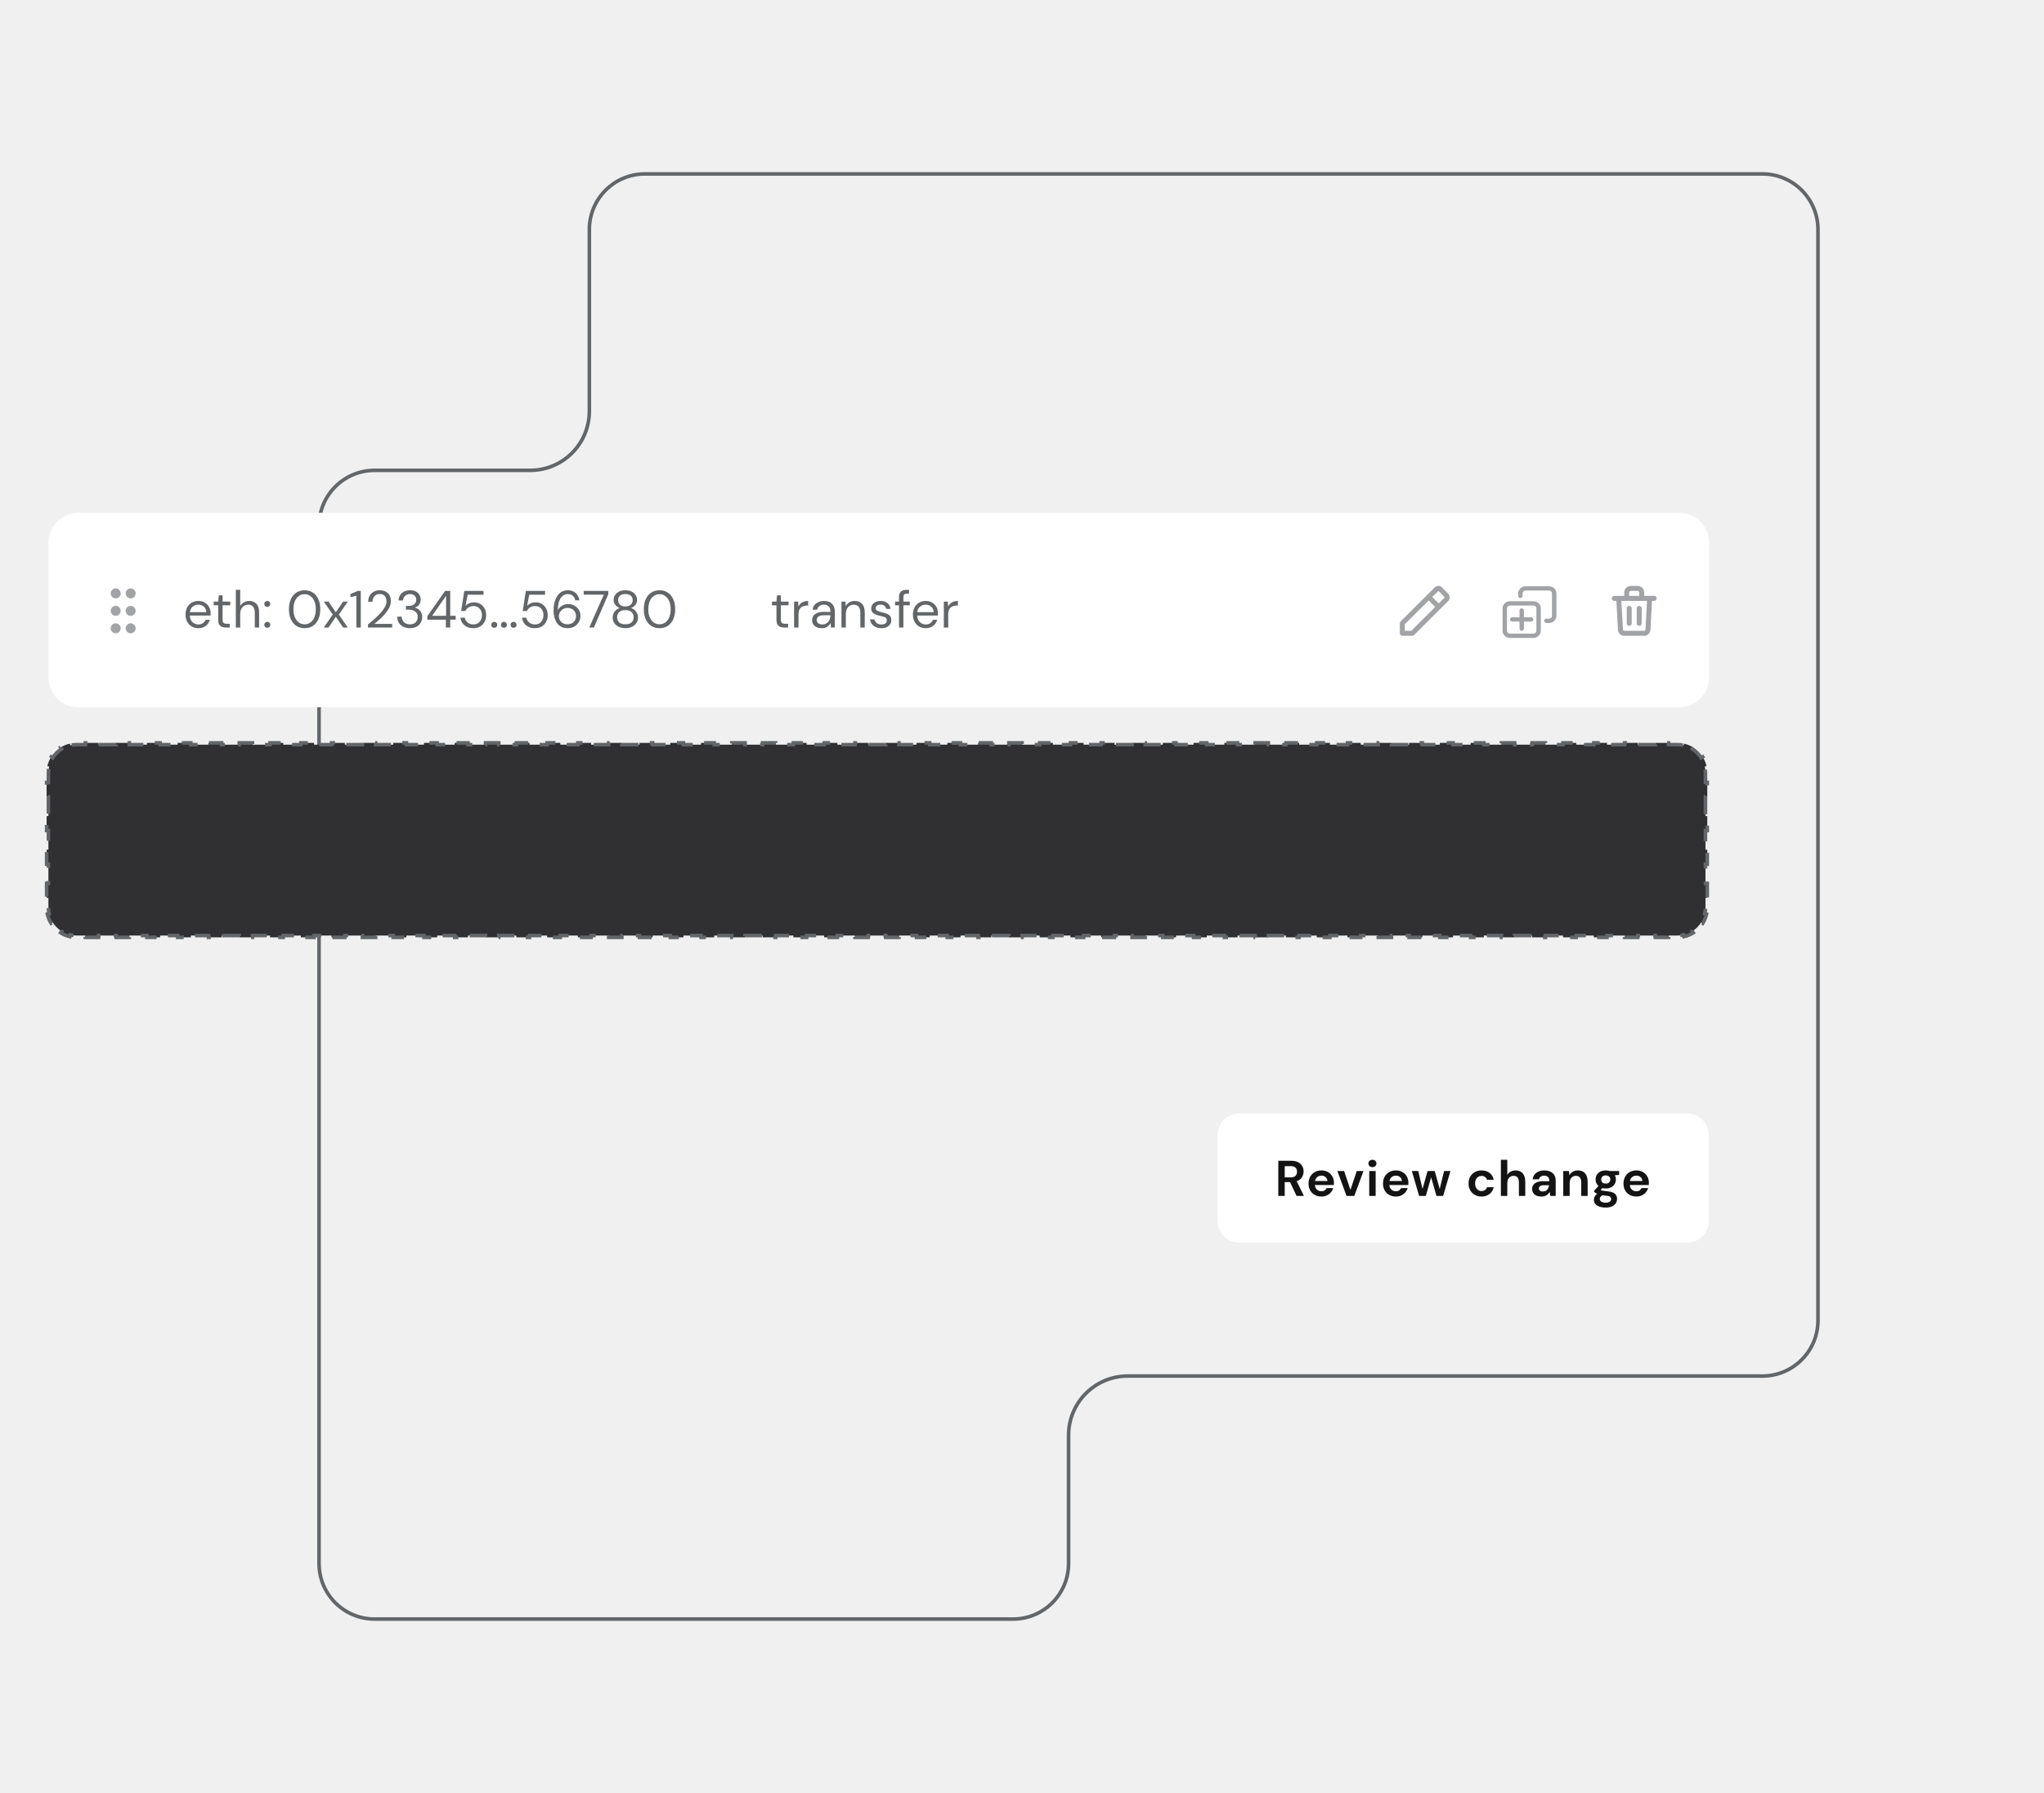
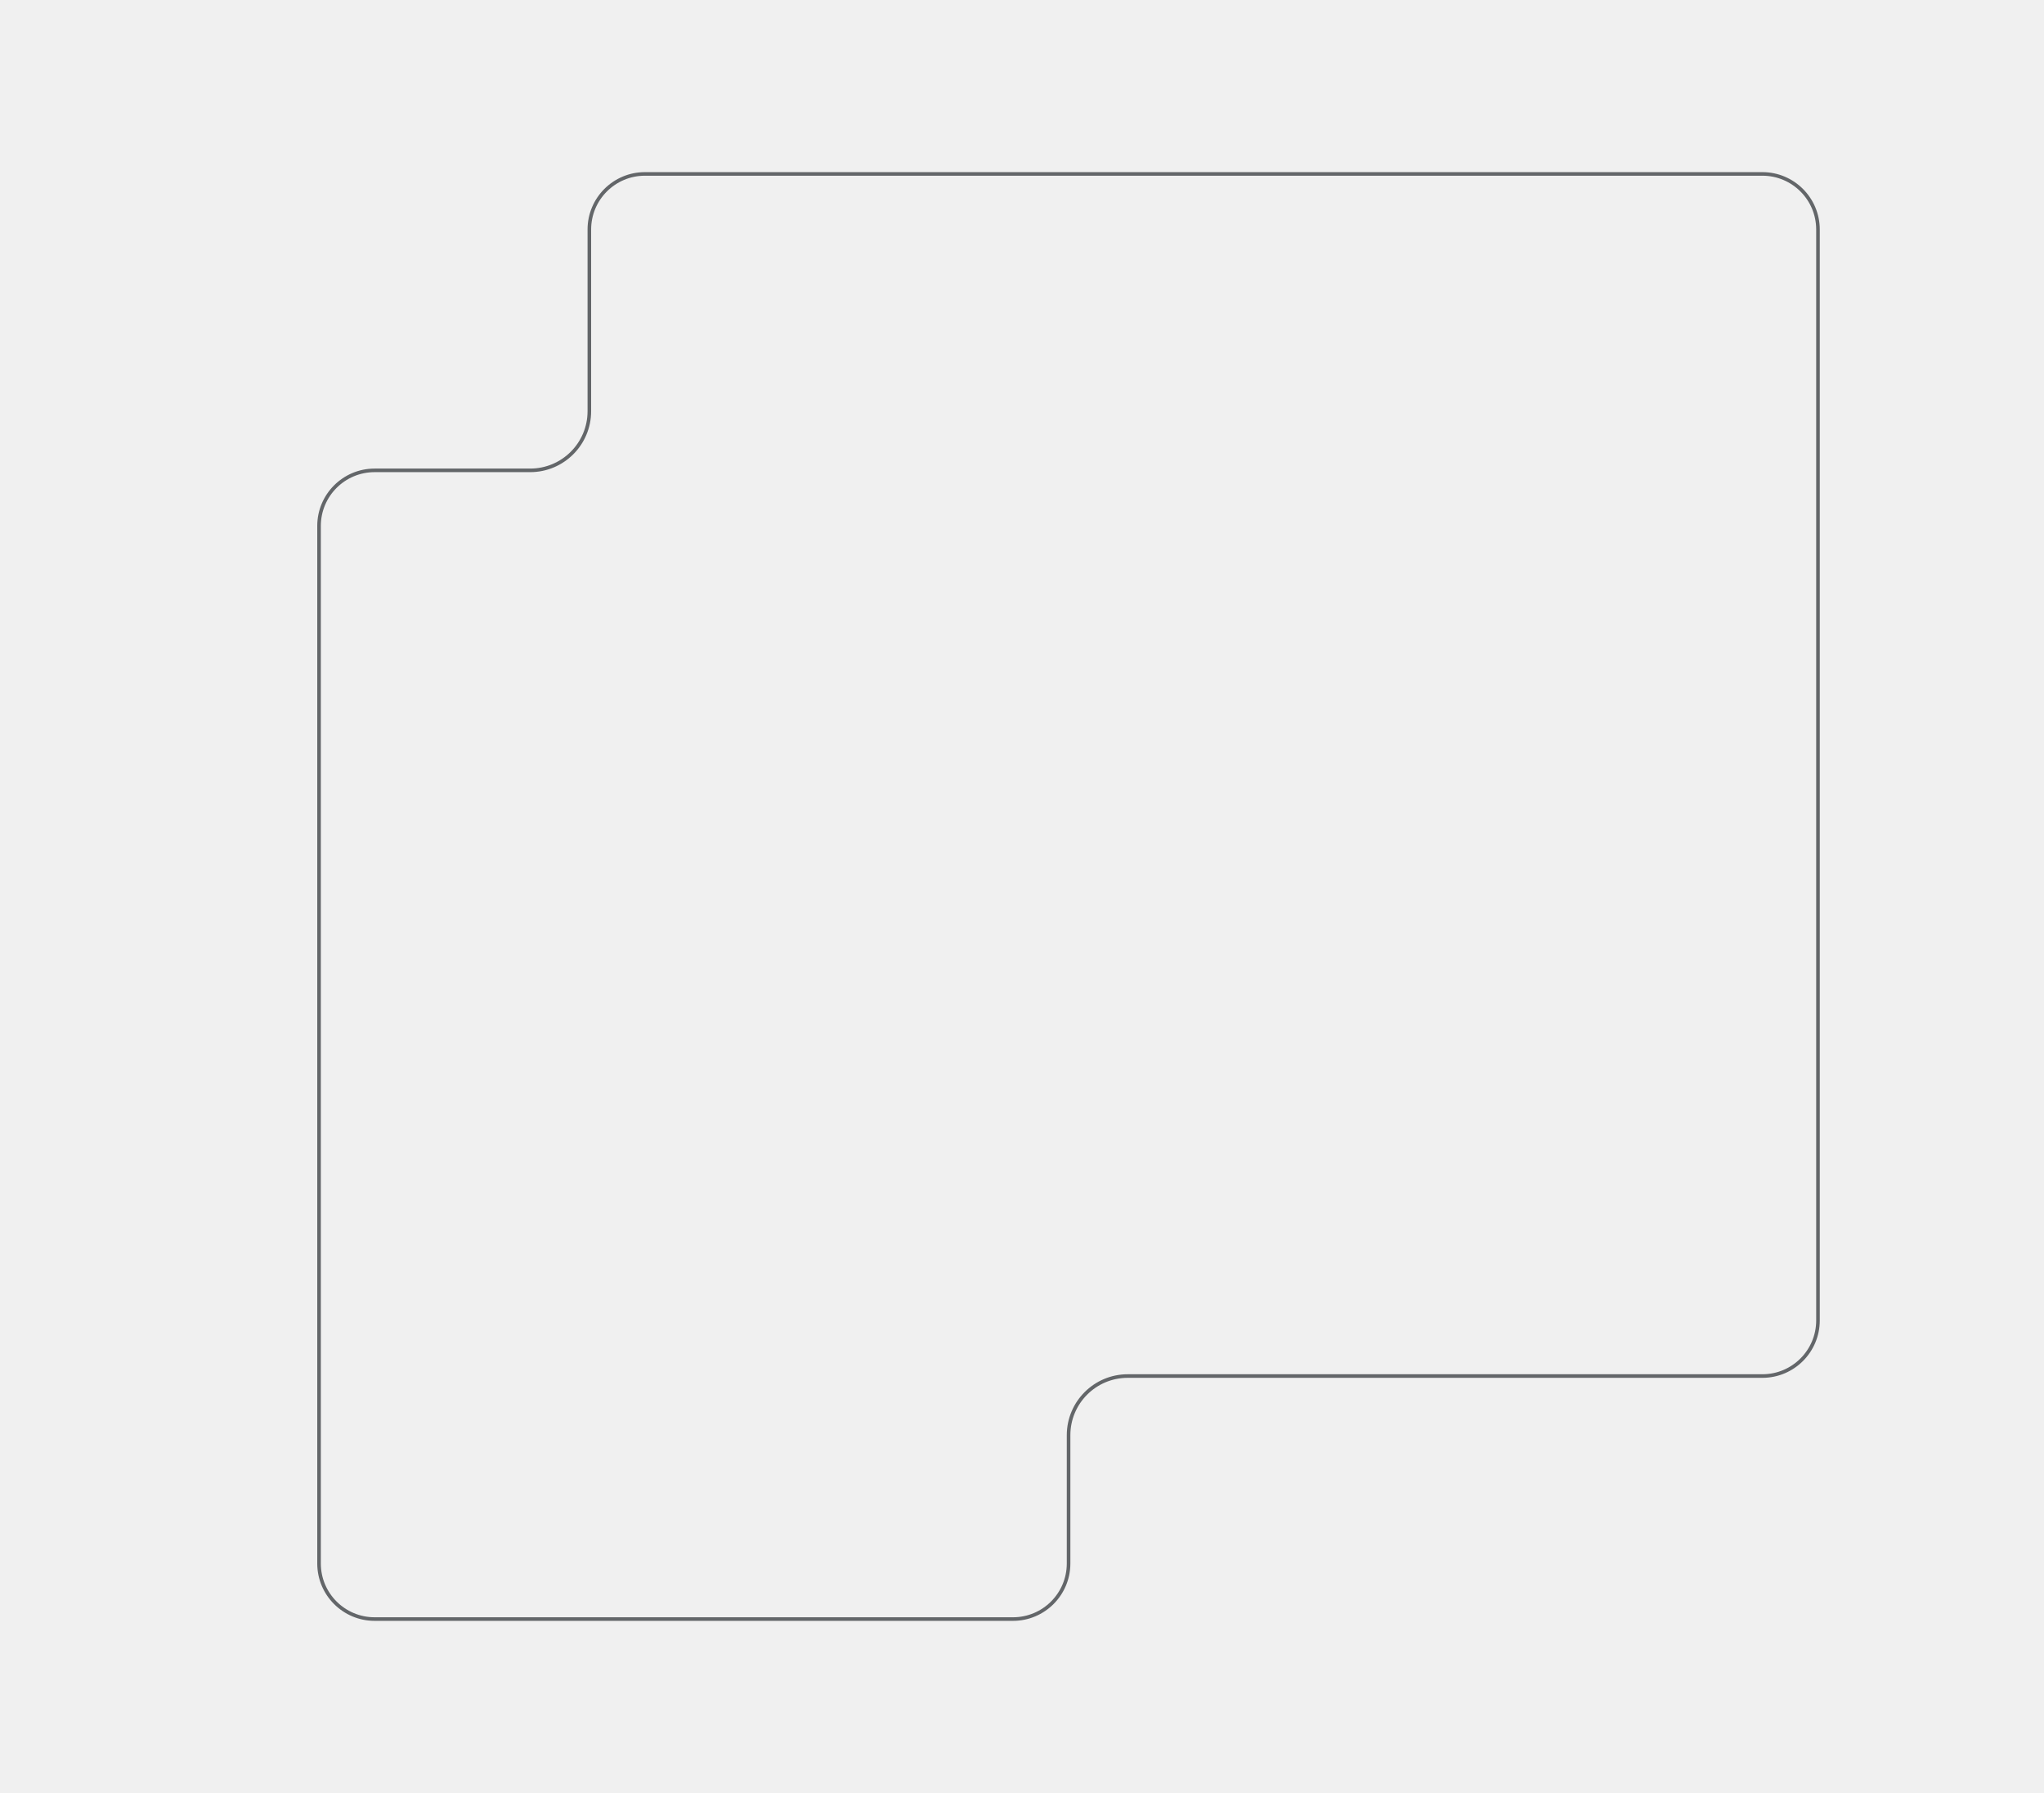
<svg xmlns="http://www.w3.org/2000/svg" width="570" height="500" viewBox="0 0 570 500" fill="none">
-   <g clip-path="url(#clip0_2800_8890)">
-     <path d="M297.988 436C297.988 444.56 291.048 451.5 282.488 451.5L104.471 451.5C95.91 451.5 88.971 444.56 88.971 436L88.971 146.666C88.971 138.106 95.91 131.166 104.471 131.166L147.848 131.166C156.96 131.166 164.348 123.779 164.348 114.666L164.348 64C164.348 55.44 171.287 48.5 179.848 48.5L491.471 48.5C500.031 48.5 506.971 55.44 506.971 64L506.971 368.228C506.971 376.788 500.031 383.728 491.471 383.728L314.488 383.728C305.375 383.728 297.988 391.115 297.988 400.228L297.988 436Z" stroke="#636669" />
-     <g clip-path="url(#clip1_2800_8890)">
-       <rect x="339.52" y="310.5" width="137" height="36" rx="6" fill="white" />
-       <path d="M356.472 333.5V323.7H360.07C360.854 323.7 361.498 323.835 362.002 324.106C362.515 324.367 362.898 324.727 363.15 325.184C363.402 325.632 363.528 326.131 363.528 326.682C363.528 327.279 363.369 327.825 363.052 328.32C362.744 328.815 362.258 329.174 361.596 329.398L363.626 333.5H361.568L359.748 329.636H358.264V333.5H356.472ZM358.264 328.32H359.958C360.555 328.32 360.994 328.175 361.274 327.886C361.554 327.597 361.694 327.214 361.694 326.738C361.694 326.271 361.554 325.898 361.274 325.618C361.003 325.338 360.56 325.198 359.944 325.198H358.264V328.32ZM368.502 333.668C367.802 333.668 367.182 333.519 366.64 333.22C366.099 332.921 365.674 332.501 365.366 331.96C365.058 331.419 364.904 330.793 364.904 330.084C364.904 329.365 365.054 328.726 365.352 328.166C365.66 327.606 366.08 327.172 366.612 326.864C367.154 326.547 367.788 326.388 368.516 326.388C369.198 326.388 369.8 326.537 370.322 326.836C370.845 327.135 371.251 327.545 371.54 328.068C371.839 328.581 371.988 329.155 371.988 329.79C371.988 329.893 371.984 330 371.974 330.112C371.974 330.224 371.97 330.341 371.96 330.462H366.682C366.72 331.003 366.906 331.428 367.242 331.736C367.588 332.044 368.003 332.198 368.488 332.198C368.852 332.198 369.156 332.119 369.398 331.96C369.65 331.792 369.837 331.577 369.958 331.316H371.778C371.648 331.755 371.428 332.156 371.12 332.52C370.822 332.875 370.448 333.155 370 333.36C369.562 333.565 369.062 333.668 368.502 333.668ZM368.516 327.844C368.078 327.844 367.69 327.97 367.354 328.222C367.018 328.465 366.804 328.838 366.71 329.342H370.168C370.14 328.885 369.972 328.521 369.664 328.25C369.356 327.979 368.974 327.844 368.516 327.844ZM375.498 333.5L372.95 326.556H374.826L376.59 331.806L378.354 326.556H380.23L377.668 333.5H375.498ZM382.726 325.478C382.4 325.478 382.129 325.38 381.914 325.184C381.709 324.988 381.606 324.741 381.606 324.442C381.606 324.143 381.709 323.901 381.914 323.714C382.129 323.518 382.4 323.42 382.726 323.42C383.053 323.42 383.319 323.518 383.524 323.714C383.739 323.901 383.846 324.143 383.846 324.442C383.846 324.741 383.739 324.988 383.524 325.184C383.319 325.38 383.053 325.478 382.726 325.478ZM381.83 333.5V326.556H383.622V333.5H381.83ZM389.267 333.668C388.567 333.668 387.946 333.519 387.405 333.22C386.863 332.921 386.439 332.501 386.131 331.96C385.823 331.419 385.669 330.793 385.669 330.084C385.669 329.365 385.818 328.726 386.117 328.166C386.425 327.606 386.845 327.172 387.377 326.864C387.918 326.547 388.553 326.388 389.281 326.388C389.962 326.388 390.564 326.537 391.087 326.836C391.609 327.135 392.015 327.545 392.305 328.068C392.603 328.581 392.753 329.155 392.753 329.79C392.753 329.893 392.748 330 392.739 330.112C392.739 330.224 392.734 330.341 392.725 330.462H387.447C387.484 331.003 387.671 331.428 388.007 331.736C388.352 332.044 388.767 332.198 389.253 332.198C389.617 332.198 389.92 332.119 390.163 331.96C390.415 331.792 390.601 331.577 390.723 331.316H392.543C392.412 331.755 392.193 332.156 391.885 332.52C391.586 332.875 391.213 333.155 390.765 333.36C390.326 333.565 389.827 333.668 389.267 333.668ZM389.281 327.844C388.842 327.844 388.455 327.97 388.119 328.222C387.783 328.465 387.568 328.838 387.475 329.342H390.933C390.905 328.885 390.737 328.521 390.429 328.25C390.121 327.979 389.738 327.844 389.281 327.844ZM395.745 333.5L393.715 326.556H395.493L396.697 331.554L398.097 326.556H400.085L401.485 331.554L402.703 326.556H404.481L402.437 333.5H400.575L399.091 328.306L397.607 333.5H395.745ZM413.149 333.668C412.44 333.668 411.814 333.514 411.273 333.206C410.732 332.898 410.302 332.469 409.985 331.918C409.677 331.367 409.523 330.737 409.523 330.028C409.523 329.319 409.677 328.689 409.985 328.138C410.302 327.587 410.732 327.158 411.273 326.85C411.814 326.542 412.44 326.388 413.149 326.388C414.036 326.388 414.782 326.621 415.389 327.088C415.996 327.545 416.383 328.18 416.551 328.992H414.661C414.568 328.656 414.381 328.395 414.101 328.208C413.83 328.012 413.508 327.914 413.135 327.914C412.64 327.914 412.22 328.101 411.875 328.474C411.53 328.847 411.357 329.365 411.357 330.028C411.357 330.691 411.53 331.209 411.875 331.582C412.22 331.955 412.64 332.142 413.135 332.142C413.508 332.142 413.83 332.049 414.101 331.862C414.381 331.675 414.568 331.409 414.661 331.064H416.551C416.383 331.848 415.996 332.478 415.389 332.954C414.782 333.43 414.036 333.668 413.149 333.668ZM418.542 333.5V323.42H420.334V327.62C420.567 327.237 420.88 326.939 421.272 326.724C421.673 326.5 422.13 326.388 422.644 326.388C423.502 326.388 424.165 326.659 424.632 327.2C425.108 327.741 425.346 328.535 425.346 329.58V333.5H423.568V329.748C423.568 329.151 423.446 328.693 423.204 328.376C422.97 328.059 422.597 327.9 422.084 327.9C421.58 327.9 421.16 328.077 420.824 328.432C420.497 328.787 420.334 329.281 420.334 329.916V333.5H418.542ZM429.853 333.668C429.256 333.668 428.766 333.575 428.383 333.388C428.001 333.192 427.716 332.935 427.529 332.618C427.343 332.301 427.249 331.951 427.249 331.568C427.249 330.924 427.501 330.401 428.005 330C428.509 329.599 429.265 329.398 430.273 329.398H432.037V329.23C432.037 328.754 431.902 328.404 431.631 328.18C431.361 327.956 431.025 327.844 430.623 327.844C430.259 327.844 429.942 327.933 429.671 328.11C429.401 328.278 429.233 328.53 429.167 328.866H427.417C427.464 328.362 427.632 327.923 427.921 327.55C428.22 327.177 428.603 326.892 429.069 326.696C429.536 326.491 430.059 326.388 430.637 326.388C431.627 326.388 432.406 326.635 432.975 327.13C433.545 327.625 433.829 328.325 433.829 329.23V333.5H432.303L432.135 332.38C431.93 332.753 431.641 333.061 431.267 333.304C430.903 333.547 430.432 333.668 429.853 333.668ZM430.259 332.268C430.773 332.268 431.169 332.1 431.449 331.764C431.739 331.428 431.921 331.013 431.995 330.518H430.469C429.993 330.518 429.653 330.607 429.447 330.784C429.242 330.952 429.139 331.162 429.139 331.414C429.139 331.685 429.242 331.895 429.447 332.044C429.653 332.193 429.923 332.268 430.259 332.268ZM435.939 333.5V326.556H437.521L437.661 327.732C437.876 327.321 438.184 326.995 438.585 326.752C438.996 326.509 439.477 326.388 440.027 326.388C440.886 326.388 441.553 326.659 442.029 327.2C442.505 327.741 442.743 328.535 442.743 329.58V333.5H440.951V329.748C440.951 329.151 440.83 328.693 440.587 328.376C440.345 328.059 439.967 327.9 439.453 327.9C438.949 327.9 438.534 328.077 438.207 328.432C437.89 328.787 437.731 329.281 437.731 329.916V333.5H435.939ZM447.797 331.428C447.461 331.428 447.148 331.391 446.859 331.316L446.341 331.834C446.5 331.918 446.714 331.988 446.985 332.044C447.256 332.1 447.694 332.156 448.301 332.212C449.225 332.296 449.897 332.515 450.317 332.87C450.737 333.225 450.947 333.715 450.947 334.34C450.947 334.751 450.835 335.138 450.611 335.502C450.387 335.875 450.042 336.174 449.575 336.398C449.108 336.631 448.511 336.748 447.783 336.748C446.794 336.748 445.996 336.561 445.389 336.188C444.782 335.824 444.479 335.273 444.479 334.536C444.479 333.911 444.782 333.369 445.389 332.912C445.202 332.828 445.039 332.739 444.899 332.646C444.768 332.553 444.652 332.455 444.549 332.352V332.03L445.767 330.742C445.226 330.266 444.955 329.655 444.955 328.908C444.955 328.441 445.067 328.017 445.291 327.634C445.524 327.251 445.851 326.948 446.271 326.724C446.691 326.5 447.2 326.388 447.797 326.388C448.189 326.388 448.553 326.444 448.889 326.556H451.521V327.648L450.331 327.732C450.518 328.087 450.611 328.479 450.611 328.908C450.611 329.375 450.499 329.799 450.275 330.182C450.051 330.565 449.724 330.868 449.295 331.092C448.875 331.316 448.376 331.428 447.797 331.428ZM447.797 330.056C448.161 330.056 448.46 329.958 448.693 329.762C448.936 329.566 449.057 329.286 449.057 328.922C449.057 328.558 448.936 328.278 448.693 328.082C448.46 327.886 448.161 327.788 447.797 327.788C447.414 327.788 447.106 327.886 446.873 328.082C446.64 328.278 446.523 328.558 446.523 328.922C446.523 329.286 446.64 329.566 446.873 329.762C447.106 329.958 447.414 330.056 447.797 330.056ZM446.117 334.354C446.117 334.699 446.276 334.956 446.593 335.124C446.92 335.301 447.316 335.39 447.783 335.39C448.231 335.39 448.595 335.297 448.875 335.11C449.155 334.933 449.295 334.69 449.295 334.382C449.295 334.13 449.202 333.92 449.015 333.752C448.838 333.584 448.478 333.481 447.937 333.444C447.554 333.416 447.2 333.374 446.873 333.318C446.602 333.467 446.406 333.631 446.285 333.808C446.173 333.985 446.117 334.167 446.117 334.354ZM456.328 333.668C455.628 333.668 455.007 333.519 454.466 333.22C453.925 332.921 453.5 332.501 453.192 331.96C452.884 331.419 452.73 330.793 452.73 330.084C452.73 329.365 452.879 328.726 453.178 328.166C453.486 327.606 453.906 327.172 454.438 326.864C454.979 326.547 455.614 326.388 456.342 326.388C457.023 326.388 457.625 326.537 458.148 326.836C458.671 327.135 459.077 327.545 459.366 328.068C459.665 328.581 459.814 329.155 459.814 329.79C459.814 329.893 459.809 330 459.8 330.112C459.8 330.224 459.795 330.341 459.786 330.462H454.508C454.545 331.003 454.732 331.428 455.068 331.736C455.413 332.044 455.829 332.198 456.314 332.198C456.678 332.198 456.981 332.119 457.224 331.96C457.476 331.792 457.663 331.577 457.784 331.316H459.604C459.473 331.755 459.254 332.156 458.946 332.52C458.647 332.875 458.274 333.155 457.826 333.36C457.387 333.565 456.888 333.668 456.328 333.668ZM456.342 327.844C455.903 327.844 455.516 327.97 455.18 328.222C454.844 328.465 454.629 328.838 454.536 329.342H457.994C457.966 328.885 457.798 328.521 457.49 328.25C457.182 327.979 456.799 327.844 456.342 327.844Z" fill="#121312" />
-     </g>
-     <path d="M14.278 257.489C13.785 256.706 13.419 255.836 13.207 254.906L13.695 254.795C13.568 254.234 13.5 253.65 13.5 253.049V250.367H13V246.344H13.5V240.98H13V236.957H13.5V231.593H13V227.569H13.5V222.205H13V218.182H13.5V215.5C13.5 214.899 13.568 214.315 13.695 213.754L13.207 213.643C13.419 212.713 13.785 211.843 14.278 211.06L14.701 211.327C15.329 210.33 16.174 209.485 17.171 208.857L16.904 208.434C17.687 207.941 18.557 207.575 19.486 207.364L19.597 207.851C20.159 207.724 20.743 207.656 21.344 207.656H23.797V207.156H27.476V207.656H32.381V207.156H36.06V207.656H40.966V207.156H44.645V207.656H49.551V207.156H53.23V207.656H58.136V207.156H61.815V207.656H66.721V207.156H70.4V207.656H75.305V207.156H78.984V207.656H83.89V207.156H87.569V207.656H92.475V207.156H96.154V207.656H101.06V207.156H104.739V207.656H109.645V207.156H113.324V207.656H118.229V207.156H121.909V207.656H126.814V207.156H130.493V207.656H135.399V207.156H139.078V207.656H143.984V207.156H147.663V207.656H152.569V207.156H156.248V207.656H161.153V207.156H164.833V207.656H169.738V207.156H173.417V207.656H178.323V207.156H182.002V207.656H186.908V207.156H190.587V207.656H195.493V207.156H199.172V207.656H204.077V207.156H207.757V207.656H212.662V207.156H216.341V207.656H221.247V207.156H224.926V207.656H229.832V207.156H233.511V207.656H238.417V207.156H242.096V207.656H247.001V207.156H250.681V207.656H255.586V207.156H259.265V207.656H264.171V207.156H267.85V207.656H272.756V207.156H276.435V207.656H281.341V207.156H285.02V207.656H289.925V207.156H293.605V207.656H298.51V207.156H302.189V207.656H307.095V207.156H310.774V207.656H315.68V207.156H319.359V207.656H324.265V207.156H327.944V207.656H332.849V207.156H336.529V207.656H341.434V207.156H345.113V207.656H350.019V207.156H353.698V207.656H358.604V207.156H362.283V207.656H367.189V207.156H370.868V207.656H375.773V207.156H379.453V207.656H384.358V207.156H388.037V207.656H392.943V207.156H396.622V207.656H401.528V207.156H405.207V207.656H410.113V207.156H413.792V207.656H418.697V207.156H422.376V207.656H427.282V207.156H430.961V207.656H435.867V207.156H439.546V207.656H444.452V207.156H448.131V207.656H453.036V207.156H456.716V207.656H461.621V207.156H465.3V207.656H467.753C468.354 207.656 468.939 207.724 469.5 207.851L469.611 207.364C470.54 207.575 471.41 207.941 472.193 208.434L471.927 208.857C472.923 209.485 473.769 210.33 474.396 211.327L474.819 211.06C475.312 211.843 475.679 212.713 475.89 213.643L475.402 213.754C475.53 214.315 475.597 214.899 475.597 215.5V218.182H476.097V222.205H475.597V227.569H476.097V231.593H475.597V236.957H476.097V240.98H475.597V246.344H476.097V250.367H475.597V253.049C475.597 253.65 475.53 254.234 475.402 254.795L475.89 254.906C475.679 255.836 475.312 256.706 474.819 257.489L474.396 257.222C473.769 258.219 472.923 259.064 471.927 259.692L472.193 260.115C471.41 260.608 470.54 260.974 469.611 261.185L469.5 260.698C468.939 260.825 468.354 260.893 467.753 260.893H465.301V261.393H461.622V260.893H456.716V261.393H453.037V260.893H448.131V261.393H444.452V260.893H439.546V261.393H435.867V260.893H430.962V261.393H427.282V260.893H422.377V261.393H418.698V260.893H413.792V261.393H410.113V260.893H405.207V261.393H401.528V260.893H396.622V261.393H392.943V260.893H388.038V261.393H384.358V260.893H379.453V261.393H375.774V260.893H370.868V261.393H367.189V260.893H362.283V261.393H358.604V260.893H353.698V261.393H350.019V260.893H345.114V261.393H341.434V260.893H336.529V261.393H332.85V260.893H327.944V261.393H324.265V260.893H319.359V261.393H315.68V260.893H310.774V261.393H307.095V260.893H302.189V261.393H298.51V260.893H293.605V261.393H289.925V260.893H285.02V261.393H281.341V260.893H276.435V261.393H272.756V260.893H267.85V261.393H264.171V260.893H259.265V261.393H255.586V260.893H250.681V261.393H247.001V260.893H242.096V261.393H238.417V260.893H233.511V261.393H229.832V260.893H224.926V261.393H221.247V260.893H216.342V261.393H212.662V260.893H207.757V261.393H204.078V260.893H199.172V261.393H195.493V260.893H190.587V261.393H186.908V260.893H182.002V261.393H178.323V260.893H173.418V261.393H169.738V260.893H164.833V261.393H161.154V260.893H156.248V261.393H152.569V260.893H147.663V261.393H143.984V260.893H139.078V261.393H135.399V260.893H130.494V261.393H126.814V260.893H121.909V261.393H118.23V260.893H113.324V261.393H109.645V260.893H104.739V261.393H101.06V260.893H96.154V261.393H92.475V260.893H87.57V261.393H83.89V260.893H78.985V261.393H75.306V260.893H70.4V261.393H66.721V260.893H61.815V261.393H58.136V260.893H53.23V261.393H49.551V260.893H44.646V261.393H40.967V260.893H36.061V261.393H32.382V260.893H27.476V261.393H23.797V260.893H21.344C20.743 260.893 20.159 260.825 19.597 260.698L19.486 261.185C18.557 260.974 17.687 260.608 16.904 260.115L17.171 259.692C16.174 259.064 15.329 258.219 14.701 257.222L14.278 257.489Z" fill="#303033" stroke="#636669" stroke-dasharray="4.89 3.67" />
-     <path d="M13.52 151.344C13.52 146.736 17.255 143 21.864 143H468.273C472.881 143 476.617 146.736 476.617 151.344V188.892C476.617 193.501 472.881 197.237 468.273 197.237H21.864C17.255 197.237 13.52 193.501 13.52 188.892V151.344Z" fill="white" />
-     <g filter="url(#filter2_b_2800_8890)">
-       <path d="M55.302 175.175C54.611 175.175 53.998 175.019 53.462 174.708C52.927 174.387 52.503 173.944 52.192 173.379C51.89 172.815 51.739 172.148 51.739 171.379C51.739 170.619 51.89 169.957 52.192 169.393C52.493 168.818 52.912 168.375 53.447 168.064C53.993 167.743 54.62 167.582 55.331 167.582C56.032 167.582 56.636 167.743 57.142 168.064C57.658 168.375 58.052 168.789 58.325 169.305C58.597 169.821 58.733 170.376 58.733 170.97C58.733 171.077 58.729 171.184 58.719 171.291C58.719 171.398 58.719 171.52 58.719 171.656H52.951C52.98 172.211 53.107 172.673 53.331 173.043C53.564 173.403 53.851 173.676 54.192 173.861C54.543 174.046 54.913 174.138 55.302 174.138C55.808 174.138 56.232 174.022 56.572 173.788C56.913 173.554 57.161 173.238 57.317 172.839H58.529C58.334 173.511 57.959 174.07 57.405 174.518C56.859 174.956 56.159 175.175 55.302 175.175ZM55.302 168.619C54.718 168.619 54.197 168.799 53.739 169.159C53.292 169.51 53.034 170.026 52.966 170.707H57.521C57.492 170.055 57.268 169.544 56.85 169.174C56.431 168.804 55.915 168.619 55.302 168.619ZM62.979 175C62.317 175 61.796 174.839 61.416 174.518C61.037 174.197 60.847 173.618 60.847 172.78V168.794H59.591V167.757H60.847L61.008 166.02H62.073V167.757H64.205V168.794H62.073V172.78C62.073 173.238 62.166 173.55 62.351 173.715C62.536 173.871 62.862 173.949 63.329 173.949H64.088V175H62.979ZM65.764 175V164.486H66.99V168.999C67.234 168.551 67.579 168.205 68.027 167.962C68.475 167.709 68.962 167.582 69.487 167.582C70.324 167.582 70.996 167.845 71.502 168.371C72.008 168.887 72.262 169.685 72.262 170.765V175H71.05V170.897C71.05 169.388 70.441 168.633 69.224 168.633C68.592 168.633 68.061 168.862 67.633 169.32C67.204 169.768 66.99 170.41 66.99 171.247V175H65.764ZM74.543 175.073C74.3 175.073 74.096 174.995 73.93 174.839C73.774 174.674 73.697 174.474 73.697 174.241C73.697 174.007 73.774 173.812 73.93 173.657C74.096 173.491 74.3 173.408 74.543 173.408C74.777 173.408 74.972 173.491 75.127 173.657C75.293 173.812 75.376 174.007 75.376 174.241C75.376 174.474 75.293 174.674 75.127 174.839C74.972 174.995 74.777 175.073 74.543 175.073ZM74.543 169.247C74.3 169.247 74.096 169.169 73.93 169.013C73.774 168.848 73.697 168.648 73.697 168.414C73.697 168.181 73.774 167.986 73.93 167.83C74.096 167.665 74.3 167.582 74.543 167.582C74.777 167.582 74.972 167.665 75.127 167.83C75.293 167.986 75.376 168.181 75.376 168.414C75.376 168.648 75.293 168.848 75.127 169.013C74.972 169.169 74.777 169.247 74.543 169.247ZM84.953 175.175C84.047 175.175 83.264 174.956 82.602 174.518C81.95 174.07 81.448 173.452 81.098 172.664C80.747 171.865 80.572 170.941 80.572 169.889C80.572 168.838 80.747 167.918 81.098 167.129C81.448 166.331 81.95 165.713 82.602 165.275C83.264 164.827 84.047 164.603 84.953 164.603C85.858 164.603 86.637 164.827 87.289 165.275C87.941 165.713 88.443 166.331 88.793 167.129C89.144 167.918 89.319 168.838 89.319 169.889C89.319 170.941 89.144 171.865 88.793 172.664C88.443 173.452 87.941 174.07 87.289 174.518C86.637 174.956 85.858 175.175 84.953 175.175ZM84.953 174.095C85.547 174.095 86.077 173.929 86.544 173.598C87.022 173.257 87.391 172.776 87.654 172.153C87.927 171.52 88.063 170.765 88.063 169.889C88.063 169.013 87.927 168.264 87.654 167.641C87.391 167.017 87.022 166.54 86.544 166.209C86.077 165.869 85.547 165.698 84.953 165.698C84.349 165.698 83.814 165.869 83.347 166.209C82.879 166.54 82.509 167.017 82.237 167.641C81.964 168.264 81.828 169.013 81.828 169.889C81.828 170.765 81.964 171.52 82.237 172.153C82.509 172.776 82.879 173.257 83.347 173.598C83.814 173.929 84.349 174.095 84.953 174.095ZM90.288 175L92.799 171.379L90.288 167.757H91.617L93.646 170.751L95.691 167.757H97.005L94.493 171.379L97.005 175H95.691L93.646 172.007L91.617 175H90.288ZM99.371 175V166.151L97.721 166.516V165.669L99.78 164.778H100.612V175H99.371ZM102.609 175V174.138C103.3 173.593 103.953 173.043 104.566 172.488C105.189 171.924 105.739 171.369 106.216 170.824C106.703 170.279 107.082 169.743 107.355 169.218C107.637 168.692 107.778 168.186 107.778 167.699C107.778 167.339 107.715 167.003 107.589 166.691C107.472 166.38 107.277 166.132 107.005 165.947C106.732 165.752 106.362 165.655 105.895 165.655C105.447 165.655 105.072 165.757 104.77 165.961C104.469 166.156 104.24 166.419 104.084 166.75C103.938 167.081 103.865 167.436 103.865 167.816H102.682C102.682 167.144 102.823 166.57 103.106 166.093C103.388 165.606 103.773 165.236 104.259 164.983C104.746 164.73 105.296 164.603 105.909 164.603C106.815 164.603 107.555 164.861 108.129 165.377C108.713 165.883 109.005 166.643 109.005 167.655C109.005 168.259 108.854 168.857 108.552 169.451C108.251 170.035 107.866 170.605 107.399 171.16C106.932 171.705 106.43 172.216 105.895 172.693C105.369 173.17 104.877 173.598 104.42 173.978H109.355V175H102.609ZM114.309 175.175C113.657 175.175 113.068 175.058 112.543 174.825C112.017 174.581 111.593 174.221 111.272 173.744C110.961 173.267 110.795 172.673 110.776 171.963H112.017C112.027 172.547 112.231 173.053 112.63 173.481C113.029 173.9 113.589 174.109 114.309 174.109C115.03 174.109 115.57 173.91 115.93 173.511C116.3 173.111 116.485 172.63 116.485 172.065C116.485 171.588 116.368 171.199 116.135 170.897C115.911 170.595 115.604 170.371 115.215 170.225C114.835 170.079 114.417 170.006 113.959 170.006H113.2V168.969H113.959C114.621 168.969 115.137 168.818 115.507 168.517C115.887 168.215 116.076 167.791 116.076 167.246C116.076 166.789 115.925 166.414 115.624 166.122C115.332 165.82 114.894 165.669 114.309 165.669C113.745 165.669 113.292 165.84 112.951 166.18C112.611 166.511 112.421 166.93 112.382 167.436H111.141C111.17 166.881 111.316 166.39 111.579 165.961C111.851 165.533 112.221 165.202 112.689 164.968C113.156 164.725 113.696 164.603 114.309 164.603C114.971 164.603 115.521 164.72 115.96 164.954C116.407 165.187 116.743 165.499 116.967 165.888C117.201 166.278 117.318 166.706 117.318 167.173C117.318 167.689 117.176 168.161 116.894 168.59C116.612 169.008 116.188 169.291 115.624 169.437C116.227 169.563 116.729 169.85 117.128 170.298C117.527 170.746 117.726 171.335 117.726 172.065C117.726 172.63 117.595 173.15 117.332 173.627C117.079 174.095 116.699 174.469 116.193 174.752C115.687 175.034 115.059 175.175 114.309 175.175ZM124.34 175V172.81H119.156V171.861L124.121 164.778H125.552V171.729H127.07V172.81H125.552V175H124.34ZM120.514 171.729H124.398V166.136L120.514 171.729ZM132.027 175.175C131.326 175.175 130.718 175.049 130.202 174.796C129.686 174.542 129.272 174.197 128.961 173.759C128.659 173.311 128.474 172.805 128.406 172.24H129.603C129.72 172.805 129.993 173.262 130.421 173.613C130.849 173.954 131.39 174.124 132.042 174.124C132.528 174.124 132.947 174.012 133.298 173.788C133.648 173.554 133.916 173.243 134.101 172.853C134.295 172.464 134.393 172.031 134.393 171.554C134.393 170.795 134.179 170.181 133.75 169.714C133.322 169.247 132.767 169.013 132.086 169.013C131.521 169.013 131.039 169.14 130.64 169.393C130.241 169.646 129.949 169.977 129.764 170.386H128.596L129.472 164.778H134.831V165.844H130.421L129.822 168.955C130.056 168.672 130.377 168.439 130.786 168.254C131.205 168.069 131.682 167.976 132.217 167.976C132.889 167.976 133.473 168.132 133.969 168.444C134.475 168.755 134.87 169.179 135.152 169.714C135.434 170.249 135.575 170.858 135.575 171.539C135.575 172.192 135.434 172.795 135.152 173.35C134.879 173.905 134.475 174.348 133.94 174.679C133.414 175.01 132.777 175.175 132.027 175.175ZM140.53 175.073C140.287 175.073 140.082 174.995 139.917 174.839C139.761 174.674 139.683 174.474 139.683 174.241C139.683 174.007 139.761 173.812 139.917 173.657C140.082 173.491 140.287 173.408 140.53 173.408C140.764 173.408 140.958 173.491 141.114 173.657C141.28 173.812 141.362 174.007 141.362 174.241C141.362 174.474 141.28 174.674 141.114 174.839C140.958 174.995 140.764 175.073 140.53 175.073ZM143.217 175.073C142.973 175.073 142.769 174.995 142.604 174.839C142.448 174.674 142.37 174.474 142.37 174.241C142.37 174.007 142.448 173.812 142.604 173.657C142.769 173.491 142.973 173.408 143.217 173.408C143.45 173.408 143.645 173.491 143.801 173.657C143.966 173.812 144.049 174.007 144.049 174.241C144.049 174.474 143.966 174.674 143.801 174.839C143.645 174.995 143.45 175.073 143.217 175.073ZM137.843 175.073C137.6 175.073 137.395 174.995 137.23 174.839C137.074 174.674 136.996 174.474 136.996 174.241C136.996 174.007 137.074 173.812 137.23 173.657C137.395 173.491 137.6 173.408 137.843 173.408C138.077 173.408 138.272 173.491 138.427 173.657C138.593 173.812 138.676 174.007 138.676 174.241C138.676 174.474 138.593 174.674 138.427 174.839C138.272 174.995 138.077 175.073 137.843 175.073ZM149.196 175.175C148.495 175.175 147.887 175.049 147.371 174.796C146.855 174.542 146.441 174.197 146.13 173.759C145.828 173.311 145.643 172.805 145.575 172.24H146.772C146.889 172.805 147.162 173.262 147.59 173.613C148.018 173.954 148.558 174.124 149.211 174.124C149.697 174.124 150.116 174.012 150.466 173.788C150.817 173.554 151.085 173.243 151.27 172.853C151.464 172.464 151.562 172.031 151.562 171.554C151.562 170.795 151.347 170.181 150.919 169.714C150.491 169.247 149.936 169.013 149.255 169.013C148.69 169.013 148.208 169.14 147.809 169.393C147.41 169.646 147.118 169.977 146.933 170.386H145.765L146.641 164.778H152V165.844H147.59L146.991 168.955C147.225 168.672 147.546 168.439 147.955 168.254C148.374 168.069 148.851 167.976 149.386 167.976C150.058 167.976 150.642 168.132 151.138 168.444C151.644 168.755 152.039 169.179 152.321 169.714C152.603 170.249 152.744 170.858 152.744 171.539C152.744 172.192 152.603 172.795 152.321 173.35C152.048 173.905 151.644 174.348 151.109 174.679C150.583 175.01 149.946 175.175 149.196 175.175ZM158.341 175.175C157.602 175.175 156.979 175.039 156.472 174.766C155.966 174.484 155.557 174.109 155.246 173.642C154.944 173.175 154.72 172.654 154.574 172.08C154.438 171.495 154.37 170.902 154.37 170.298C154.37 169.169 154.525 168.181 154.837 167.334C155.148 166.477 155.596 165.81 156.18 165.333C156.774 164.847 157.49 164.603 158.327 164.603C158.969 164.603 159.519 164.73 159.977 164.983C160.434 165.236 160.795 165.577 161.057 166.005C161.33 166.424 161.5 166.891 161.569 167.407H160.43C160.323 166.852 160.084 166.424 159.714 166.122C159.344 165.82 158.877 165.669 158.312 165.669C157.543 165.669 156.896 166.034 156.37 166.764C155.854 167.485 155.577 168.614 155.538 170.152C155.772 169.695 156.141 169.3 156.648 168.969C157.164 168.629 157.782 168.458 158.502 168.458C159.086 168.458 159.631 168.595 160.138 168.867C160.654 169.14 161.072 169.524 161.393 170.021C161.715 170.507 161.875 171.082 161.875 171.744C161.875 172.318 161.734 172.868 161.452 173.394C161.169 173.919 160.761 174.348 160.225 174.679C159.699 175.01 159.072 175.175 158.341 175.175ZM158.254 174.095C158.711 174.095 159.12 173.997 159.48 173.803C159.841 173.608 160.123 173.34 160.327 173C160.532 172.649 160.634 172.25 160.634 171.802C160.634 171.111 160.405 170.561 159.948 170.152C159.5 169.733 158.935 169.524 158.254 169.524C157.796 169.524 157.387 169.631 157.027 169.845C156.667 170.05 156.38 170.327 156.166 170.678C155.961 171.028 155.859 171.408 155.859 171.817C155.859 172.255 155.961 172.649 156.166 173C156.38 173.34 156.667 173.608 157.027 173.803C157.387 173.997 157.796 174.095 158.254 174.095ZM164.321 175L168.381 165.83H162.773V164.778H169.636V165.698L165.621 175H164.321ZM174.391 175.175C173.719 175.175 173.116 175.054 172.58 174.81C172.045 174.557 171.621 174.211 171.31 173.773C171.008 173.326 170.857 172.81 170.857 172.226C170.857 171.603 171.037 171.043 171.398 170.546C171.767 170.05 172.254 169.719 172.858 169.553C172.303 169.368 171.875 169.072 171.573 168.663C171.271 168.254 171.12 167.806 171.12 167.319C171.12 166.823 171.252 166.37 171.514 165.961C171.777 165.543 172.152 165.212 172.639 164.968C173.125 164.725 173.71 164.603 174.391 164.603C175.072 164.603 175.656 164.725 176.143 164.968C176.63 165.212 177.005 165.543 177.268 165.961C177.53 166.37 177.662 166.823 177.662 167.319C177.662 167.796 177.511 168.244 177.209 168.663C176.907 169.072 176.479 169.368 175.924 169.553C176.528 169.719 177.01 170.05 177.37 170.546C177.74 171.043 177.925 171.603 177.925 172.226C177.925 172.81 177.769 173.326 177.457 173.773C177.156 174.211 176.737 174.557 176.202 174.81C175.666 175.054 175.063 175.175 174.391 175.175ZM174.391 169.115C175.014 169.115 175.506 168.96 175.866 168.648C176.236 168.327 176.421 167.908 176.421 167.392C176.421 166.818 176.241 166.385 175.88 166.093C175.52 165.801 175.024 165.655 174.391 165.655C173.758 165.655 173.262 165.801 172.902 166.093C172.551 166.385 172.376 166.818 172.376 167.392C172.376 167.908 172.556 168.327 172.916 168.648C173.276 168.96 173.768 169.115 174.391 169.115ZM174.391 174.095C175.16 174.095 175.734 173.919 176.114 173.569C176.503 173.209 176.698 172.737 176.698 172.153C176.698 171.491 176.489 170.989 176.07 170.649C175.652 170.308 175.092 170.137 174.391 170.137C173.69 170.137 173.13 170.308 172.712 170.649C172.293 170.989 172.084 171.491 172.084 172.153C172.084 172.737 172.274 173.209 172.653 173.569C173.043 173.919 173.622 174.095 174.391 174.095ZM183.917 175.175C183.011 175.175 182.228 174.956 181.566 174.518C180.914 174.07 180.412 173.452 180.062 172.664C179.711 171.865 179.536 170.941 179.536 169.889C179.536 168.838 179.711 167.918 180.062 167.129C180.412 166.331 180.914 165.713 181.566 165.275C182.228 164.827 183.011 164.603 183.917 164.603C184.822 164.603 185.601 164.827 186.253 165.275C186.905 165.713 187.407 166.331 187.757 167.129C188.108 167.918 188.283 168.838 188.283 169.889C188.283 170.941 188.108 171.865 187.757 172.664C187.407 173.452 186.905 174.07 186.253 174.518C185.601 174.956 184.822 175.175 183.917 175.175ZM183.917 174.095C184.511 174.095 185.041 173.929 185.508 173.598C185.985 173.257 186.355 172.776 186.618 172.153C186.891 171.52 187.027 170.765 187.027 169.889C187.027 169.013 186.891 168.264 186.618 167.641C186.355 167.017 185.985 166.54 185.508 166.209C185.041 165.869 184.511 165.698 183.917 165.698C183.313 165.698 182.778 165.869 182.31 166.209C181.843 166.54 181.473 167.017 181.201 167.641C180.928 168.264 180.792 169.013 180.792 169.889C180.792 170.765 180.928 171.52 181.201 172.153C181.473 172.776 181.843 173.257 182.31 173.598C182.778 173.929 183.313 174.095 183.917 174.095Z" fill="#636669" />
-     </g>
-     <path d="M218.661 175C217.999 175 217.478 174.839 217.098 174.518C216.719 174.197 216.529 173.618 216.529 172.78V168.794H215.273V167.757H216.529L216.689 166.02H217.755V167.757H219.887V168.794H217.755V172.78C217.755 173.238 217.848 173.55 218.033 173.715C218.218 173.871 218.544 173.949 219.011 173.949H219.77V175H218.661ZM221.445 175V167.757H222.555L222.657 169.145C222.881 168.668 223.222 168.288 223.68 168.006C224.137 167.723 224.702 167.582 225.373 167.582V168.867H225.038C224.609 168.867 224.215 168.945 223.855 169.101C223.495 169.247 223.207 169.5 222.993 169.86C222.779 170.22 222.672 170.717 222.672 171.349V175H221.445ZM229.16 175.175C228.556 175.175 228.055 175.073 227.656 174.869C227.256 174.664 226.959 174.392 226.765 174.051C226.57 173.71 226.473 173.34 226.473 172.941C226.473 172.201 226.755 171.632 227.32 171.233C227.884 170.834 228.653 170.634 229.627 170.634H231.583V170.546C231.583 169.914 231.418 169.437 231.087 169.115C230.756 168.784 230.313 168.619 229.758 168.619C229.281 168.619 228.867 168.741 228.517 168.984C228.176 169.218 227.962 169.563 227.875 170.021H226.619C226.667 169.495 226.843 169.052 227.144 168.692C227.456 168.332 227.84 168.059 228.298 167.874C228.756 167.679 229.242 167.582 229.758 167.582C230.771 167.582 231.53 167.855 232.036 168.4C232.552 168.935 232.81 169.651 232.81 170.546V175H231.715L231.642 173.7C231.437 174.109 231.136 174.46 230.737 174.752C230.347 175.034 229.822 175.175 229.16 175.175ZM229.349 174.138C229.817 174.138 230.216 174.017 230.547 173.773C230.887 173.53 231.145 173.214 231.321 172.824C231.496 172.435 231.583 172.026 231.583 171.598V171.583H229.729C229.009 171.583 228.498 171.71 228.196 171.963C227.904 172.206 227.758 172.513 227.758 172.883C227.758 173.262 227.894 173.569 228.167 173.803C228.449 174.027 228.843 174.138 229.349 174.138ZM234.65 175V167.757H235.76L235.833 169.057C236.067 168.599 236.402 168.239 236.841 167.976C237.279 167.714 237.775 167.582 238.33 167.582C239.187 167.582 239.868 167.845 240.374 168.371C240.89 168.887 241.148 169.685 241.148 170.765V175H239.922V170.897C239.922 169.388 239.299 168.633 238.052 168.633C237.429 168.633 236.909 168.862 236.49 169.32C236.081 169.768 235.877 170.41 235.877 171.247V175H234.65ZM245.781 175.175C244.915 175.175 244.194 174.956 243.62 174.518C243.045 174.08 242.71 173.486 242.612 172.737H243.868C243.946 173.116 244.145 173.447 244.467 173.73C244.798 174.002 245.241 174.138 245.796 174.138C246.311 174.138 246.691 174.031 246.934 173.817C247.178 173.593 247.3 173.33 247.3 173.029C247.3 172.591 247.139 172.299 246.818 172.153C246.506 172.007 246.063 171.875 245.489 171.758C245.099 171.68 244.71 171.568 244.321 171.422C243.931 171.276 243.605 171.072 243.342 170.809C243.08 170.537 242.948 170.181 242.948 169.743C242.948 169.11 243.182 168.595 243.649 168.195C244.126 167.787 244.768 167.582 245.576 167.582C246.346 167.582 246.973 167.777 247.46 168.166C247.957 168.546 248.244 169.091 248.322 169.802H247.11C247.061 169.432 246.9 169.145 246.628 168.94C246.365 168.726 246.01 168.619 245.562 168.619C245.124 168.619 244.783 168.711 244.54 168.896C244.306 169.081 244.189 169.325 244.189 169.626C244.189 169.918 244.34 170.147 244.642 170.313C244.953 170.478 245.372 170.619 245.898 170.736C246.346 170.834 246.769 170.955 247.168 171.101C247.577 171.238 247.908 171.447 248.161 171.729C248.424 172.002 248.555 172.401 248.555 172.926C248.565 173.579 248.317 174.119 247.811 174.547C247.314 174.966 246.638 175.175 245.781 175.175ZM250.702 175V168.794H249.607V167.757H250.702V166.502C250.702 165.801 250.877 165.29 251.228 164.968C251.578 164.647 252.089 164.486 252.761 164.486H253.491V165.538H252.951C252.581 165.538 252.318 165.616 252.162 165.771C252.006 165.917 251.928 166.171 251.928 166.531V167.757H253.71V168.794H251.928V175H250.702ZM258.141 175.175C257.45 175.175 256.837 175.019 256.301 174.708C255.766 174.387 255.343 173.944 255.031 173.379C254.729 172.815 254.578 172.148 254.578 171.379C254.578 170.619 254.729 169.957 255.031 169.393C255.333 168.818 255.751 168.375 256.287 168.064C256.832 167.743 257.46 167.582 258.17 167.582C258.871 167.582 259.475 167.743 259.981 168.064C260.497 168.375 260.891 168.789 261.164 169.305C261.437 169.821 261.573 170.376 261.573 170.97C261.573 171.077 261.568 171.184 261.558 171.291C261.558 171.398 261.558 171.52 261.558 171.656H255.79C255.82 172.211 255.946 172.673 256.17 173.043C256.404 173.403 256.691 173.676 257.032 173.861C257.382 174.046 257.752 174.138 258.141 174.138C258.648 174.138 259.071 174.022 259.412 173.788C259.752 173.554 260.001 173.238 260.156 172.839H261.368C261.174 173.511 260.799 174.07 260.244 174.518C259.699 174.956 258.998 175.175 258.141 175.175ZM258.141 168.619C257.557 168.619 257.036 168.799 256.579 169.159C256.131 169.51 255.873 170.026 255.805 170.707H260.361C260.332 170.055 260.108 169.544 259.689 169.174C259.271 168.804 258.755 168.619 258.141 168.619ZM263.199 175V167.757H264.308L264.411 169.145C264.634 168.668 264.975 168.288 265.433 168.006C265.89 167.723 266.455 167.582 267.127 167.582V168.867H266.791C266.362 168.867 265.968 168.945 265.608 169.101C265.248 169.247 264.961 169.5 264.746 169.86C264.532 170.22 264.425 170.717 264.425 171.349V175H263.199Z" fill="#636669" />
-     <path fill-rule="evenodd" clip-rule="evenodd" d="M30.873 170.344C30.873 169.576 31.496 168.953 32.264 168.953C33.032 168.953 33.654 169.576 33.654 170.344C33.654 171.112 33.032 171.734 32.264 171.734C31.496 171.734 30.873 171.112 30.873 170.344Z" fill="#A1A3A7" />
-     <path fill-rule="evenodd" clip-rule="evenodd" d="M35.045 170.344C35.045 169.576 35.668 168.953 36.436 168.953C37.204 168.953 37.826 169.576 37.826 170.344C37.826 171.112 37.204 171.734 36.436 171.734C35.668 171.734 35.045 171.112 35.045 170.344Z" fill="#A1A3A7" />
-     <path fill-rule="evenodd" clip-rule="evenodd" d="M30.873 165.477C30.873 164.709 31.496 164.086 32.264 164.086C33.032 164.086 33.654 164.709 33.654 165.477C33.654 166.245 33.032 166.867 32.264 166.867C31.496 166.867 30.873 166.245 30.873 165.477Z" fill="#A1A3A7" />
-     <path fill-rule="evenodd" clip-rule="evenodd" d="M35.045 165.477C35.045 164.709 35.668 164.086 36.436 164.086C37.204 164.086 37.826 164.709 37.826 165.477C37.826 166.245 37.204 166.867 36.436 166.867C35.668 166.867 35.045 166.245 35.045 165.477Z" fill="#A1A3A7" />
-     <path fill-rule="evenodd" clip-rule="evenodd" d="M30.873 175.211C30.873 174.443 31.496 173.821 32.264 173.821C33.032 173.821 33.654 174.443 33.654 175.211C33.654 175.98 33.032 176.602 32.264 176.602C31.496 176.602 30.873 175.98 30.873 175.211Z" fill="#A1A3A7" />
-     <path fill-rule="evenodd" clip-rule="evenodd" d="M35.045 175.211C35.045 174.443 35.668 173.821 36.436 173.821C37.204 173.821 37.826 174.443 37.826 175.211C37.826 175.98 37.204 176.602 36.436 176.602C35.668 176.602 35.045 175.98 35.045 175.211Z" fill="#A1A3A7" />
-     <path fill-rule="evenodd" clip-rule="evenodd" d="M401.208 168.287L399.413 166.477L401.13 164.794L402.866 166.546C402.871 166.55 402.863 166.617 402.868 166.621L401.208 168.287ZM393.557 175.907H391.756V174.084L398.421 167.452L400.226 169.272L393.557 175.907ZM404.272 166.559C404.267 166.173 404.114 165.815 403.853 165.567L402.13 163.829C401.873 163.555 401.507 163.395 401.125 163.391H401.106C400.723 163.391 400.352 163.545 400.085 163.813L390.57 173.302C390.44 173.432 390.365 173.61 390.365 173.795V176.602C390.365 176.987 390.676 177.297 391.061 177.297H393.844C394.028 177.297 394.204 177.225 394.334 177.095L403.853 167.602C404.125 167.328 404.278 166.948 404.272 166.559Z" fill="#A1A3A7" />
-     <path fill-rule="evenodd" clip-rule="evenodd" d="M454.335 174.523C454.72 174.523 455.03 174.212 455.03 173.828V169.656C455.03 169.271 454.72 168.96 454.335 168.96C453.95 168.96 453.64 169.271 453.64 169.656V173.828C453.64 174.212 453.95 174.523 454.335 174.523Z" fill="#A1A3A7" />
-     <path fill-rule="evenodd" clip-rule="evenodd" d="M457.117 174.523C457.502 174.523 457.813 174.212 457.813 173.828V169.656C457.813 169.271 457.502 168.96 457.117 168.96C456.733 168.96 456.422 169.271 456.422 169.656V173.828C456.422 174.212 456.733 174.523 457.117 174.523Z" fill="#A1A3A7" />
-     <path fill-rule="evenodd" clip-rule="evenodd" d="M458.864 175.595C458.855 175.771 458.684 175.91 458.518 175.908H452.923C452.763 175.89 452.602 175.772 452.593 175.59L452.143 167.563H459.296L458.864 175.595ZM454.333 165.21C454.333 164.977 454.53 164.781 454.762 164.781H456.687C456.923 164.781 457.116 164.974 457.116 165.21V166.172H454.333V165.21ZM461.289 166.172H460.08C460.076 166.172 460.072 166.169 460.067 166.169C460.059 166.168 460.052 166.172 460.043 166.172H458.507V165.21C458.507 164.207 457.691 163.391 456.687 163.391H454.762C453.759 163.391 452.942 164.207 452.942 165.21V166.172H450.163C449.779 166.172 449.468 166.483 449.468 166.867C449.468 167.252 449.779 167.563 450.163 167.563H450.751L451.205 175.661C451.249 176.572 452.012 177.3 452.901 177.3C452.914 177.3 452.926 177.299 452.939 177.299H458.502H458.541C459.445 177.299 460.209 176.573 460.253 175.666L460.688 167.563H461.289C461.673 167.563 461.984 167.252 461.984 166.867C461.984 166.483 461.673 166.172 461.289 166.172Z" fill="#A1A3A7" />
-     <g clip-path="url(#clip3_2800_8890)">
-       <path fill-rule="evenodd" clip-rule="evenodd" d="M421.08 168.854C420.616 168.854 420.247 169.213 420.247 169.649V175.907C420.247 176.342 420.616 176.702 421.08 176.702H427.61C428.074 176.702 428.443 176.342 428.443 175.907V169.649C428.443 169.213 428.074 168.854 427.61 168.854H421.08ZM419.011 169.649C419.011 168.548 419.941 167.662 421.08 167.662H427.61C428.749 167.662 429.679 168.548 429.679 169.649V175.907C429.679 177.008 428.749 177.894 427.61 177.894H421.08C419.941 177.894 419.011 177.008 419.011 175.907V169.649Z" fill="#A1A3A7" />
-       <path fill-rule="evenodd" clip-rule="evenodd" d="M432.797 165.477C432.797 165.267 432.71 165.066 432.554 164.916C432.398 164.767 432.186 164.682 431.964 164.682L425.434 164.682C425.212 164.682 424.999 164.767 424.843 164.916C424.688 165.066 424.601 165.267 424.601 165.477L424.601 166.172C424.601 166.501 424.324 166.768 423.983 166.768C423.641 166.768 423.365 166.501 423.365 166.172L423.365 165.477C423.365 164.949 423.584 164.443 423.972 164.071C424.36 163.699 424.886 163.49 425.434 163.49L431.964 163.49C432.512 163.49 433.037 163.699 433.426 164.071C433.814 164.443 434.033 164.949 434.033 165.477L434.033 171.735C434.033 172.263 433.814 172.769 433.426 173.141C433.037 173.513 432.512 173.722 431.964 173.722L431.238 173.722C430.897 173.722 430.62 173.455 430.62 173.126C430.62 172.797 430.897 172.53 431.238 172.53L431.964 172.53C432.186 172.53 432.398 172.445 432.554 172.296C432.71 172.146 432.797 171.945 432.797 171.735L432.797 165.477Z" fill="#A1A3A7" />
-       <path fill-rule="evenodd" clip-rule="evenodd" d="M424.358 169.649C424.7 169.649 424.977 169.916 424.977 170.245L424.977 175.311C424.977 175.64 424.7 175.907 424.358 175.907C424.017 175.907 423.74 175.64 423.74 175.311L423.74 170.245C423.74 169.916 424.017 169.649 424.358 169.649Z" fill="#A1A3A7" />
-       <path fill-rule="evenodd" clip-rule="evenodd" d="M427.61 172.728C427.61 173.058 427.334 173.324 426.992 173.324L421.698 173.324C421.357 173.324 421.08 173.058 421.08 172.728C421.08 172.399 421.357 172.132 421.698 172.132L426.992 172.132C427.334 172.132 427.61 172.399 427.61 172.728Z" fill="#A1A3A7" />
-     </g>
-   </g>
-   <defs>
-     <filter id="filter0_d_2800_8890" x="-0.336" y="208.2" width="568.057" height="113.145" filterUnits="userSpaceOnUse" color-interpolation-filters="sRGB">
-       <feFlood flood-opacity="0" result="BackgroundImageFix" />
-       <feColorMatrix in="SourceAlpha" type="matrix" values="0 0 0 0 0 0 0 0 0 0 0 0 0 0 0 0 0 0 127 0" result="hardAlpha" />
-       <feOffset dx="-16.2" dy="15.6" />
-       <feGaussianBlur stdDeviation="13.2" />
-       <feComposite in2="hardAlpha" operator="out" />
-       <feColorMatrix type="matrix" values="0 0 0 0 0 0 0 0 0 0.078 0 0 0 0 0.157 0 0 0 0.12 0" />
-       <feBlend mode="normal" in2="BackgroundImageFix" result="effect1_dropShadow_2800_8890" />
-       <feBlend mode="normal" in="SourceGraphic" in2="effect1_dropShadow_2800_8890" result="shape" />
-     </filter>
-     <filter id="filter1_b_2800_8890" x="82.262" y="241.081" width="152.883" height="16.647" filterUnits="userSpaceOnUse" color-interpolation-filters="sRGB">
-       <feFlood flood-opacity="0" result="BackgroundImageFix" />
-       <feGaussianBlur in="BackgroundImageFix" stdDeviation="1.269" />
-       <feComposite in2="SourceAlpha" operator="in" result="effect1_backgroundBlur_2800_8890" />
-       <feBlend mode="normal" in="SourceGraphic" in2="effect1_backgroundBlur_2800_8890" result="shape" />
-     </filter>
-     <filter id="filter2_b_2800_8890" x="49.296" y="162.043" width="141.431" height="15.576" filterUnits="userSpaceOnUse" color-interpolation-filters="sRGB">
-       <feFlood flood-opacity="0" result="BackgroundImageFix" />
-       <feGaussianBlur in="BackgroundImageFix" stdDeviation="1.222" />
-       <feComposite in2="SourceAlpha" operator="in" result="effect1_backgroundBlur_2800_8890" />
-       <feBlend mode="normal" in="SourceGraphic" in2="effect1_backgroundBlur_2800_8890" result="shape" />
-     </filter>
-     <filter id="filter3_d_2800_8890" x="330.11" y="250.603" width="26.271" height="24.457" filterUnits="userSpaceOnUse" color-interpolation-filters="sRGB">
-       <feFlood flood-opacity="0" result="BackgroundImageFix" />
-       <feColorMatrix in="SourceAlpha" type="matrix" values="0 0 0 0 0 0 0 0 0 0 0 0 0 0 0 0 0 0 127 0" result="hardAlpha" />
-       <feOffset dy="1.731" />
-       <feGaussianBlur stdDeviation="0.693" />
-       <feColorMatrix type="matrix" values="0 0 0 0 0 0 0 0 0 0 0 0 0 0 0 0 0 0 0.5 0" />
-       <feBlend mode="normal" in2="BackgroundImageFix" result="effect1_dropShadow_2800_8890" />
-       <feBlend mode="normal" in="SourceGraphic" in2="effect1_dropShadow_2800_8890" result="shape" />
-     </filter>
-     <clipPath id="clip0_2800_8890">
-       <rect width="570" height="500" fill="white" />
-     </clipPath>
-     <clipPath id="clip1_2800_8890">
-       <rect x="339.52" y="310.5" width="137" height="36" rx="6" fill="white" />
-     </clipPath>
-     <clipPath id="clip2_2800_8890">
-       <rect width="18.568" height="18.568" fill="white" transform="translate(56.1895 240)" />
-     </clipPath>
-     <clipPath id="clip3_2800_8890">
-       <rect width="16.688" height="16.688" fill="white" transform="translate(418.178 162)" />
-     </clipPath>
-   </defs>
+   <path d="M297.988 436C297.988 444.56 291.048 451.5 282.488 451.5L104.471 451.5C95.91 451.5 88.971 444.56 88.971 436L88.971 146.666C88.971 138.106 95.91 131.166 104.471 131.166L147.848 131.166C156.96 131.166 164.348 123.779 164.348 114.666L164.348 64C164.348 55.44 171.287 48.5 179.848 48.5L491.471 48.5C500.031 48.5 506.971 55.44 506.971 64L506.971 368.228C506.971 376.788 500.031 383.728 491.471 383.728L314.488 383.728C305.375 383.728 297.988 391.115 297.988 400.228L297.988 436Z" stroke="#636669" />
</svg>
